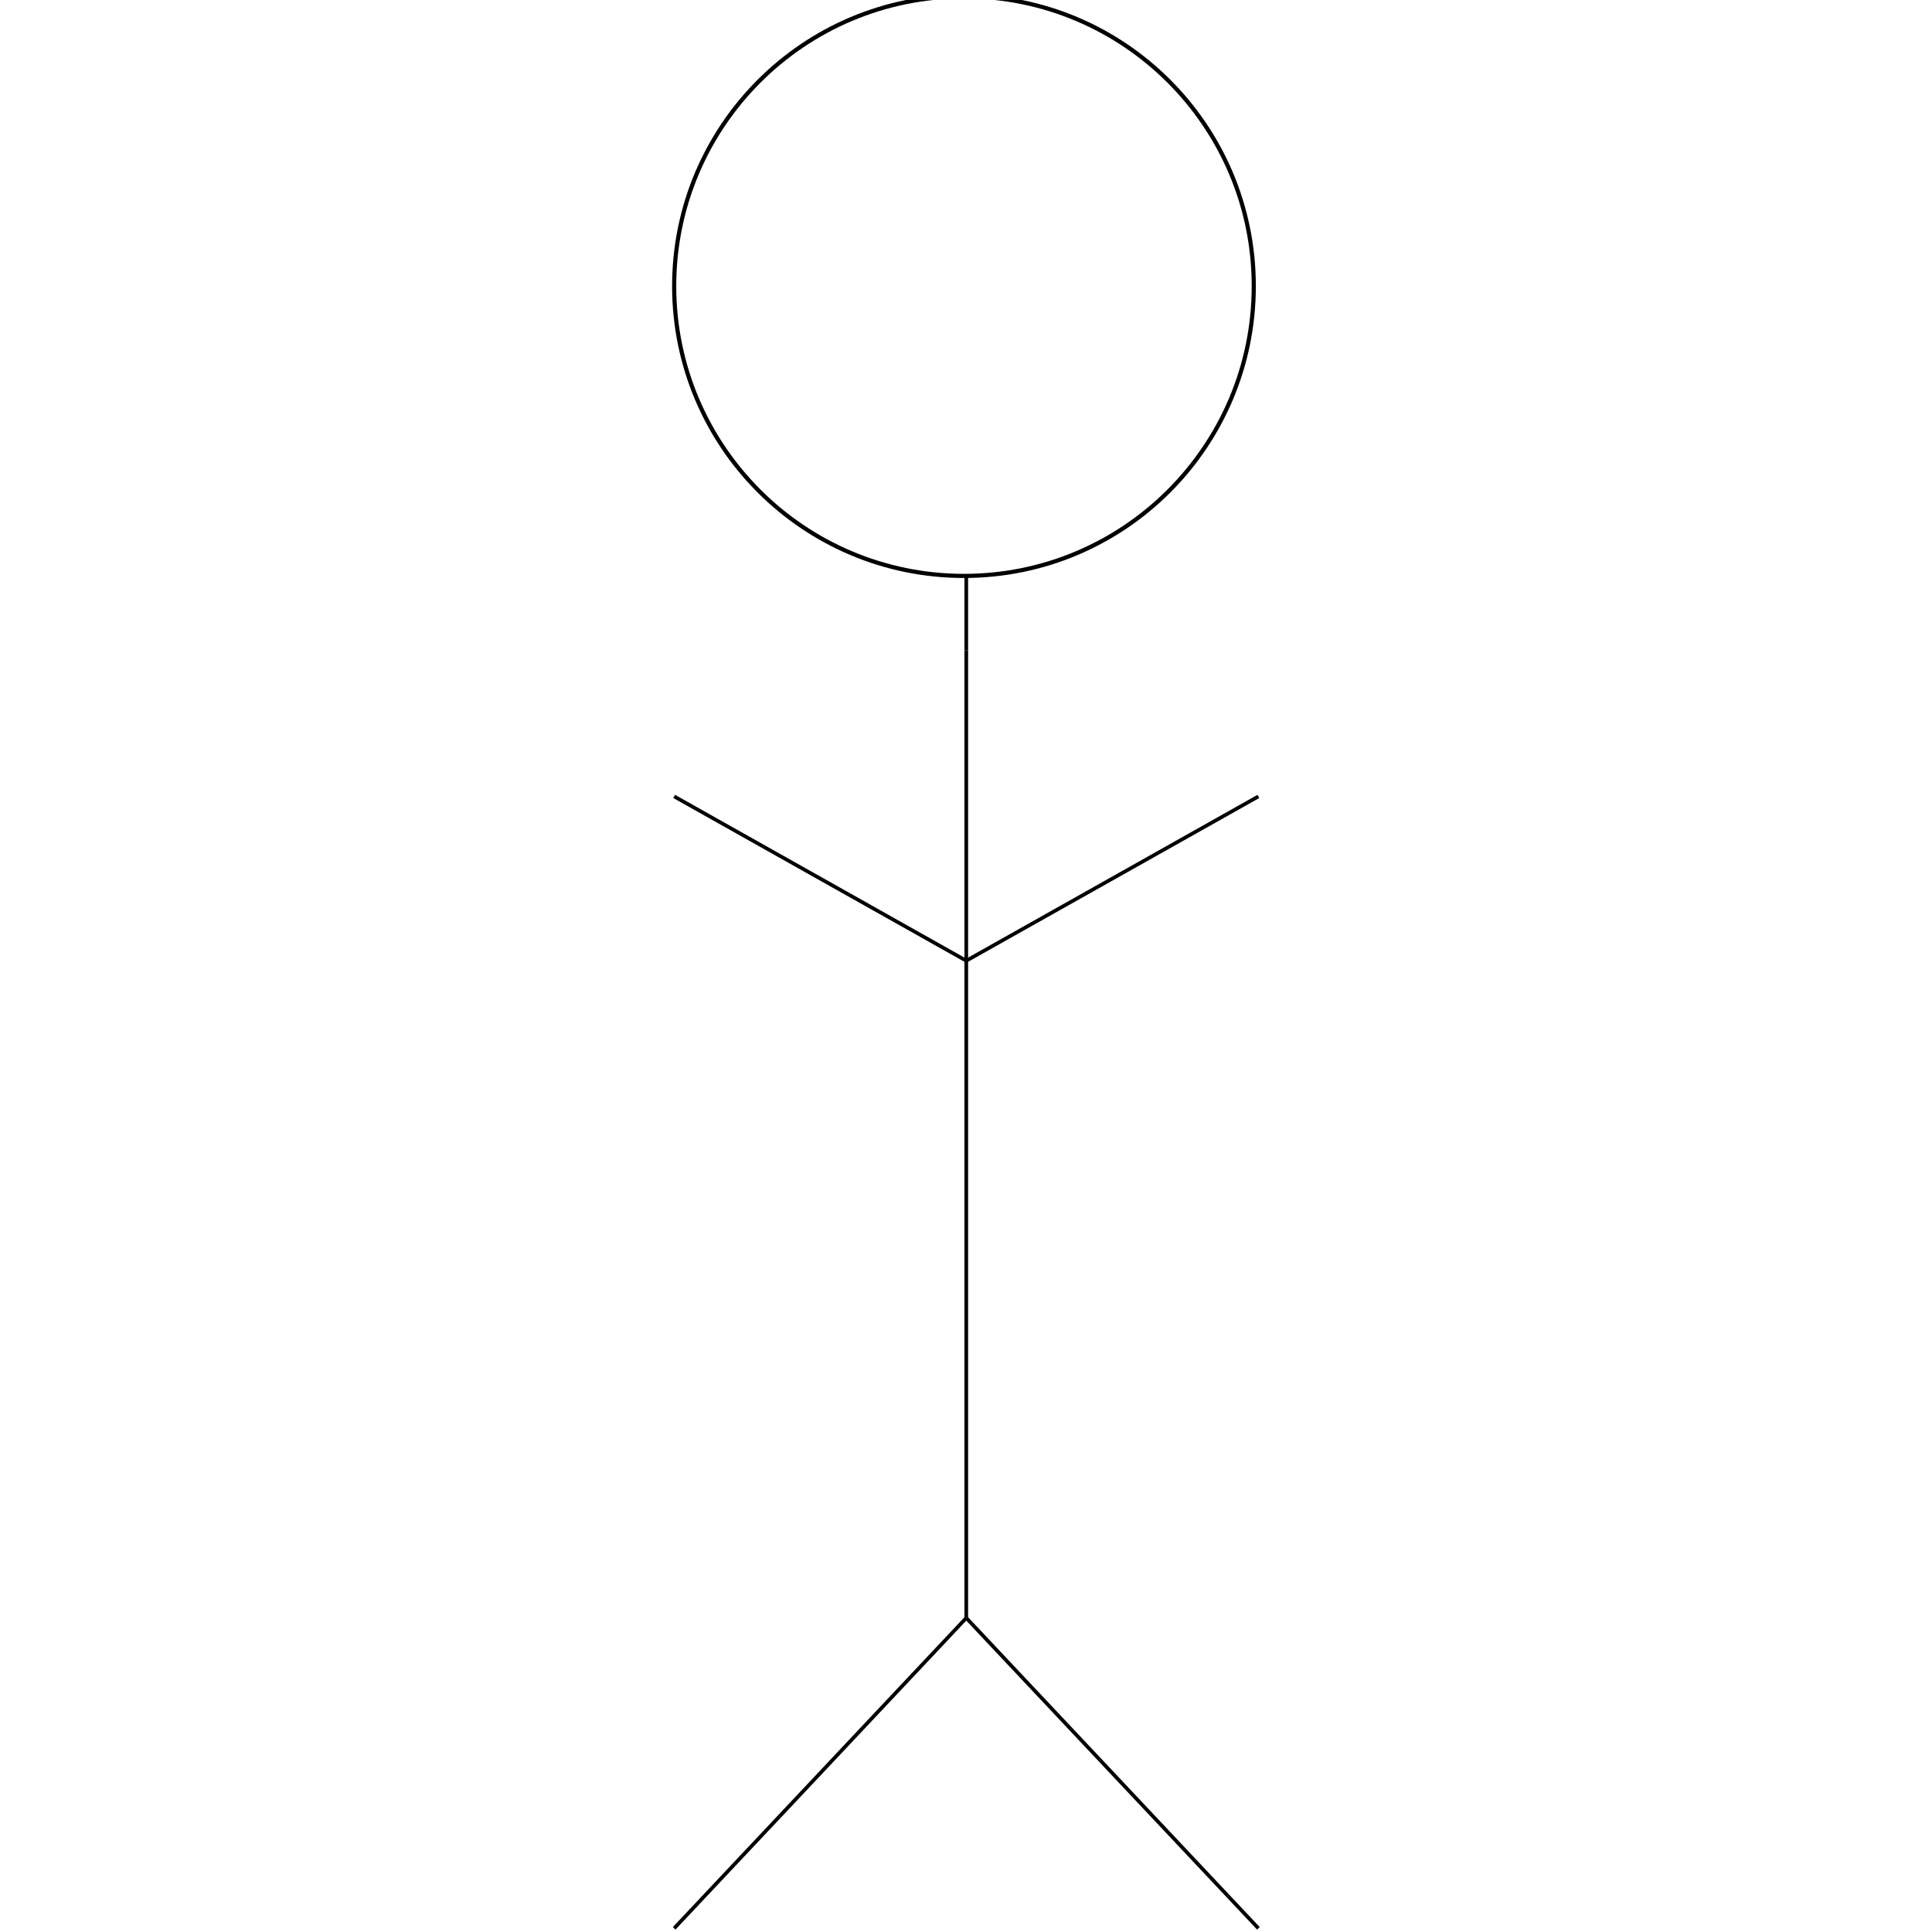
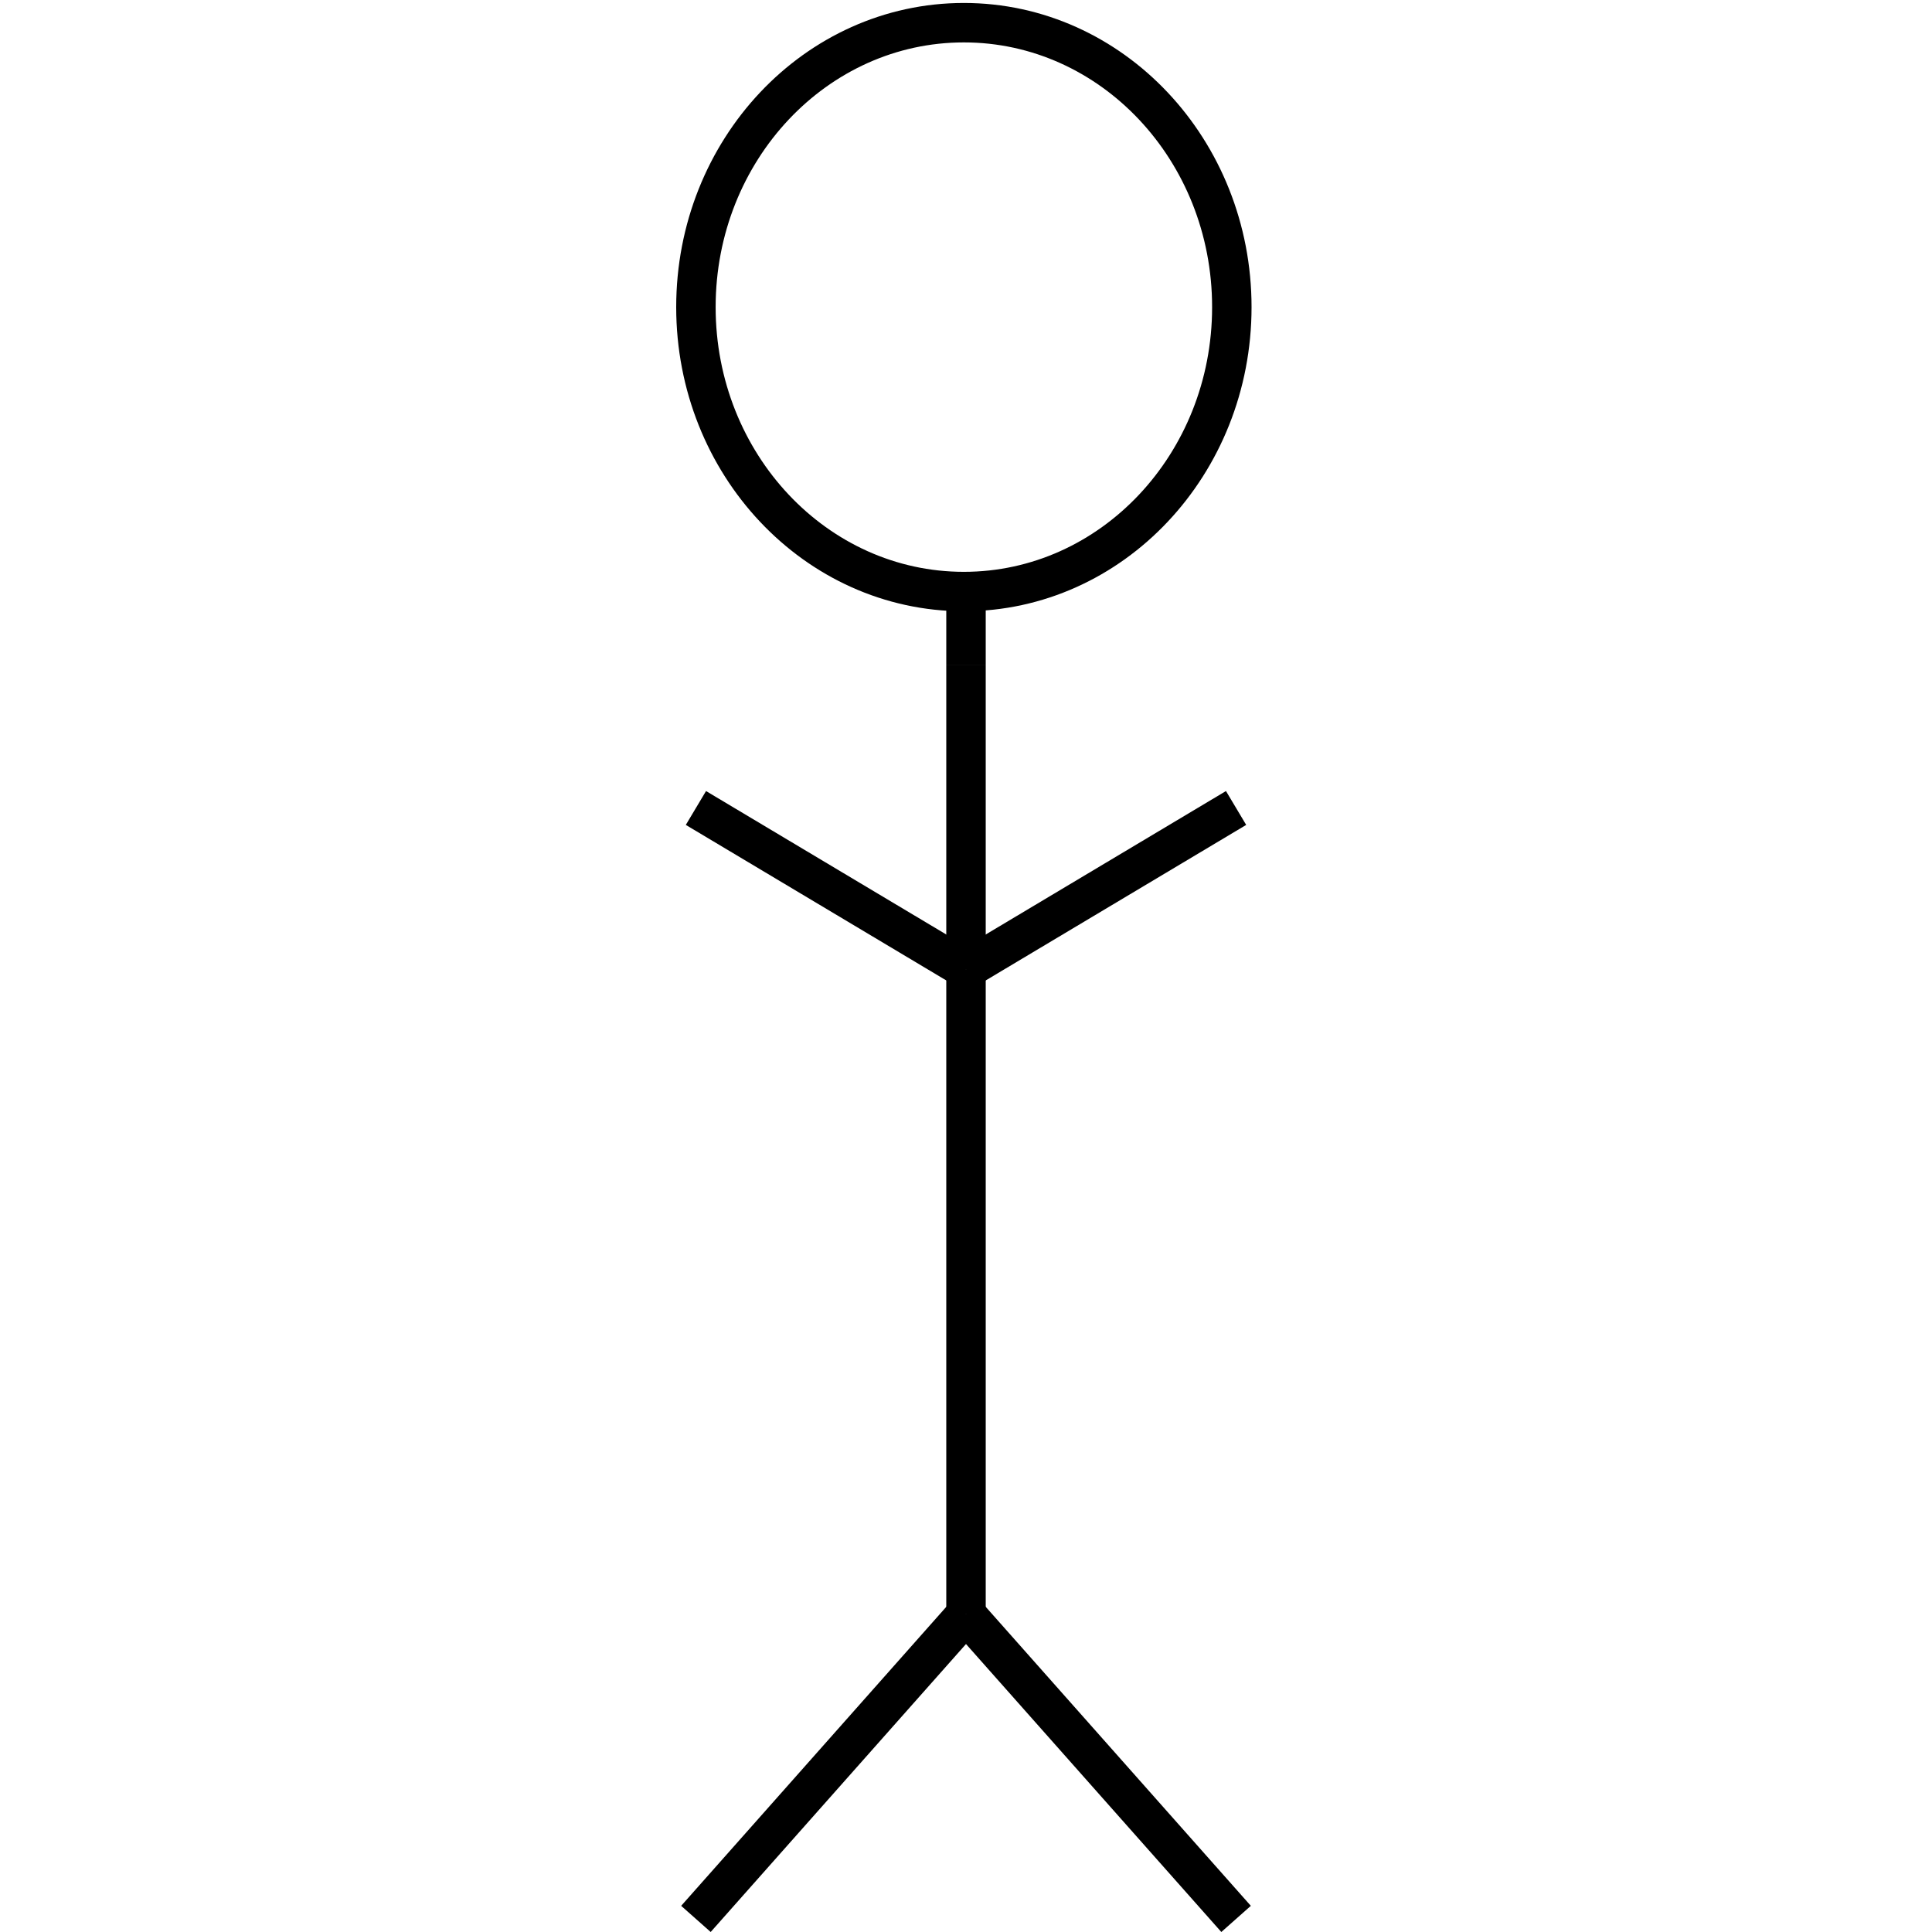
<svg xmlns="http://www.w3.org/2000/svg" width="140mm" height="140mm" viewBox="0 0 140 140" version="1.1" id="svg8">
  <defs id="defs2" />
  <g id="layer1" transform="translate(0,-157)">
-     <ellipse style="opacity:0;fill:#000000;fill-opacity:1;stroke:#000000;stroke-width:5.1;stroke-miterlimit:4;stroke-dasharray:5.1, 5.1;stroke-dashoffset:0;stroke-opacity:1" id="path4525" cx="70.02" cy="169.071" rx="21.167" ry="12.568" />
-     <ellipse style="opacity:0;fill:#000000;fill-opacity:1;stroke:#000000;stroke-width:5;stroke-miterlimit:4;stroke-dasharray:none;stroke-dashoffset:0;stroke-opacity:1" id="path4527" cx="67.374" cy="173.04" rx="10.583" ry="8.599" />
-     <ellipse style="opacity:0;fill:#000000;fill-opacity:1;stroke:#000000;stroke-width:5;stroke-miterlimit:4;stroke-dasharray:none;stroke-dashoffset:0;stroke-opacity:1" id="path4529" cx="70.02" cy="169.071" rx="21.167" ry="12.568" />
-     <circle style="opacity:0;fill:#000000;fill-opacity:1;stroke:#000000;stroke-width:1;stroke-miterlimit:4;stroke-dasharray:none;stroke-dashoffset:0;stroke-opacity:1" id="path4533" cx="69.853" cy="177.733" r="21" />
-     <path style="fill:none;stroke:#000000;stroke-width:0.265px;stroke-linecap:butt;stroke-linejoin:miter;stroke-opacity:1" d="m 70.02,204.129 v 22.49 z" id="path4551" />
-     <path style="fill:none;stroke:#000000;stroke-width:0.265px;stroke-linecap:butt;stroke-linejoin:miter;stroke-opacity:1" d="M 70.02,226.618 48.853,214.712 Z" id="path4553" />
-     <path style="fill:none;stroke:#000000;stroke-width:0.265px;stroke-linecap:butt;stroke-linejoin:miter;stroke-opacity:1" d="M 70.02,226.618 91.187,214.712 Z" id="path4555" />
-     <path style="fill:none;stroke:#000000;stroke-width:0.265px;stroke-linecap:butt;stroke-linejoin:miter;stroke-opacity:1" d="m 70.02,226.618 v 47.625 z" id="path4557" />
-     <path style="fill:none;stroke:#000000;stroke-width:0.265px;stroke-linecap:butt;stroke-linejoin:miter;stroke-opacity:1" d="M 70.02,274.243 48.853,296.733 Z" id="path4559" />
-     <path style="fill:none;stroke:#000000;stroke-width:0.265px;stroke-linecap:butt;stroke-linejoin:miter;stroke-opacity:1" d="m 70.02,274.243 21.167,22.49 z" id="path4561" />
-     <circle style="opacity:1;fill:none;fill-opacity:1;stroke:#000000;stroke-width:0.3;stroke-miterlimit:4;stroke-dasharray:none;stroke-dashoffset:0;stroke-opacity:1" id="path4588" cx="69.853" cy="177.733" r="21" />
-     <path style="fill:none;stroke:#000000;stroke-width:0.265px;stroke-linecap:butt;stroke-linejoin:miter;stroke-opacity:1" d="m 70.02,204.129 v -5.292 z" id="path4590" />
+     <ellipse style="opacity:0;fill:#000000;fill-opacity:1;stroke:#000000;stroke-width:2.858;stroke-miterlimit:4;stroke-dasharray:none;stroke-dashoffset:0;stroke-opacity:1" id="path4525" cx="70" cy="170.753" rx="19.571" ry="12.335" />
+     <ellipse style="opacity:0;fill:#000000;fill-opacity:1;stroke:#000000;stroke-width:2.858;stroke-miterlimit:4;stroke-dasharray:none;stroke-dashoffset:0;stroke-opacity:1" id="path4527" cx="67.554" cy="174.649" rx="9.786" ry="8.44" />
+     <ellipse style="opacity:0;fill:#000000;fill-opacity:1;stroke:#000000;stroke-width:2.858;stroke-miterlimit:4;stroke-dasharray:none;stroke-dashoffset:0;stroke-opacity:1" id="path4529" cx="70" cy="170.753" rx="19.571" ry="12.335" />
+     <ellipse style="opacity:0;fill:#000000;fill-opacity:1;stroke:#000000;stroke-width:2.858;stroke-miterlimit:4;stroke-dasharray:none;stroke-dashoffset:0;stroke-opacity:1" id="path4533" cx="69.846" cy="179.255" rx="19.417" ry="20.611" />
+     <path style="fill:none;stroke:#000000;stroke-width:2.858;stroke-linecap:butt;stroke-linejoin:miter;stroke-miterlimit:4;stroke-dasharray:none;stroke-opacity:1" d="m 70,205.162 v 22.073 z" id="path4551" />
+     <path style="fill:none;stroke:#000000;stroke-width:2.858;stroke-linecap:butt;stroke-linejoin:miter;stroke-miterlimit:4;stroke-dasharray:none;stroke-opacity:1" d="M 70,227.235 50.429,215.549 Z" id="path4553" />
+     <path style="fill:none;stroke:#000000;stroke-width:2.858;stroke-linecap:butt;stroke-linejoin:miter;stroke-miterlimit:4;stroke-dasharray:none;stroke-opacity:1" d="M 70,227.235 89.571,215.549 Z" id="path4555" />
+     <path style="fill:none;stroke:#000000;stroke-width:2.858;stroke-linecap:butt;stroke-linejoin:miter;stroke-miterlimit:4;stroke-dasharray:none;stroke-opacity:1" d="m 70,227.235 v 46.744 z" id="path4557" />
+     <path style="fill:none;stroke:#000000;stroke-width:2.858;stroke-linecap:butt;stroke-linejoin:miter;stroke-miterlimit:4;stroke-dasharray:none;stroke-opacity:1" d="M 70,273.979 50.429,296.052 Z" id="path4559" />
+     <path style="fill:none;stroke:#000000;stroke-width:2.858;stroke-linecap:butt;stroke-linejoin:miter;stroke-miterlimit:4;stroke-dasharray:none;stroke-opacity:1" d="m 70,273.979 19.571,22.073 z" id="path4561" />
+     <ellipse style="opacity:1;fill:none;fill-opacity:1;stroke:#000000;stroke-width:2.858;stroke-miterlimit:4;stroke-dasharray:none;stroke-dashoffset:0;stroke-opacity:1" id="path4588" cx="69.846" cy="179.255" rx="19.417" ry="20.611" />
+     <path style="fill:none;stroke:#000000;stroke-width:2.858;stroke-linecap:butt;stroke-linejoin:miter;stroke-miterlimit:4;stroke-dasharray:none;stroke-opacity:1" d="m 70,205.162 v -5.194 z" id="path4590" />
  </g>
</svg>
